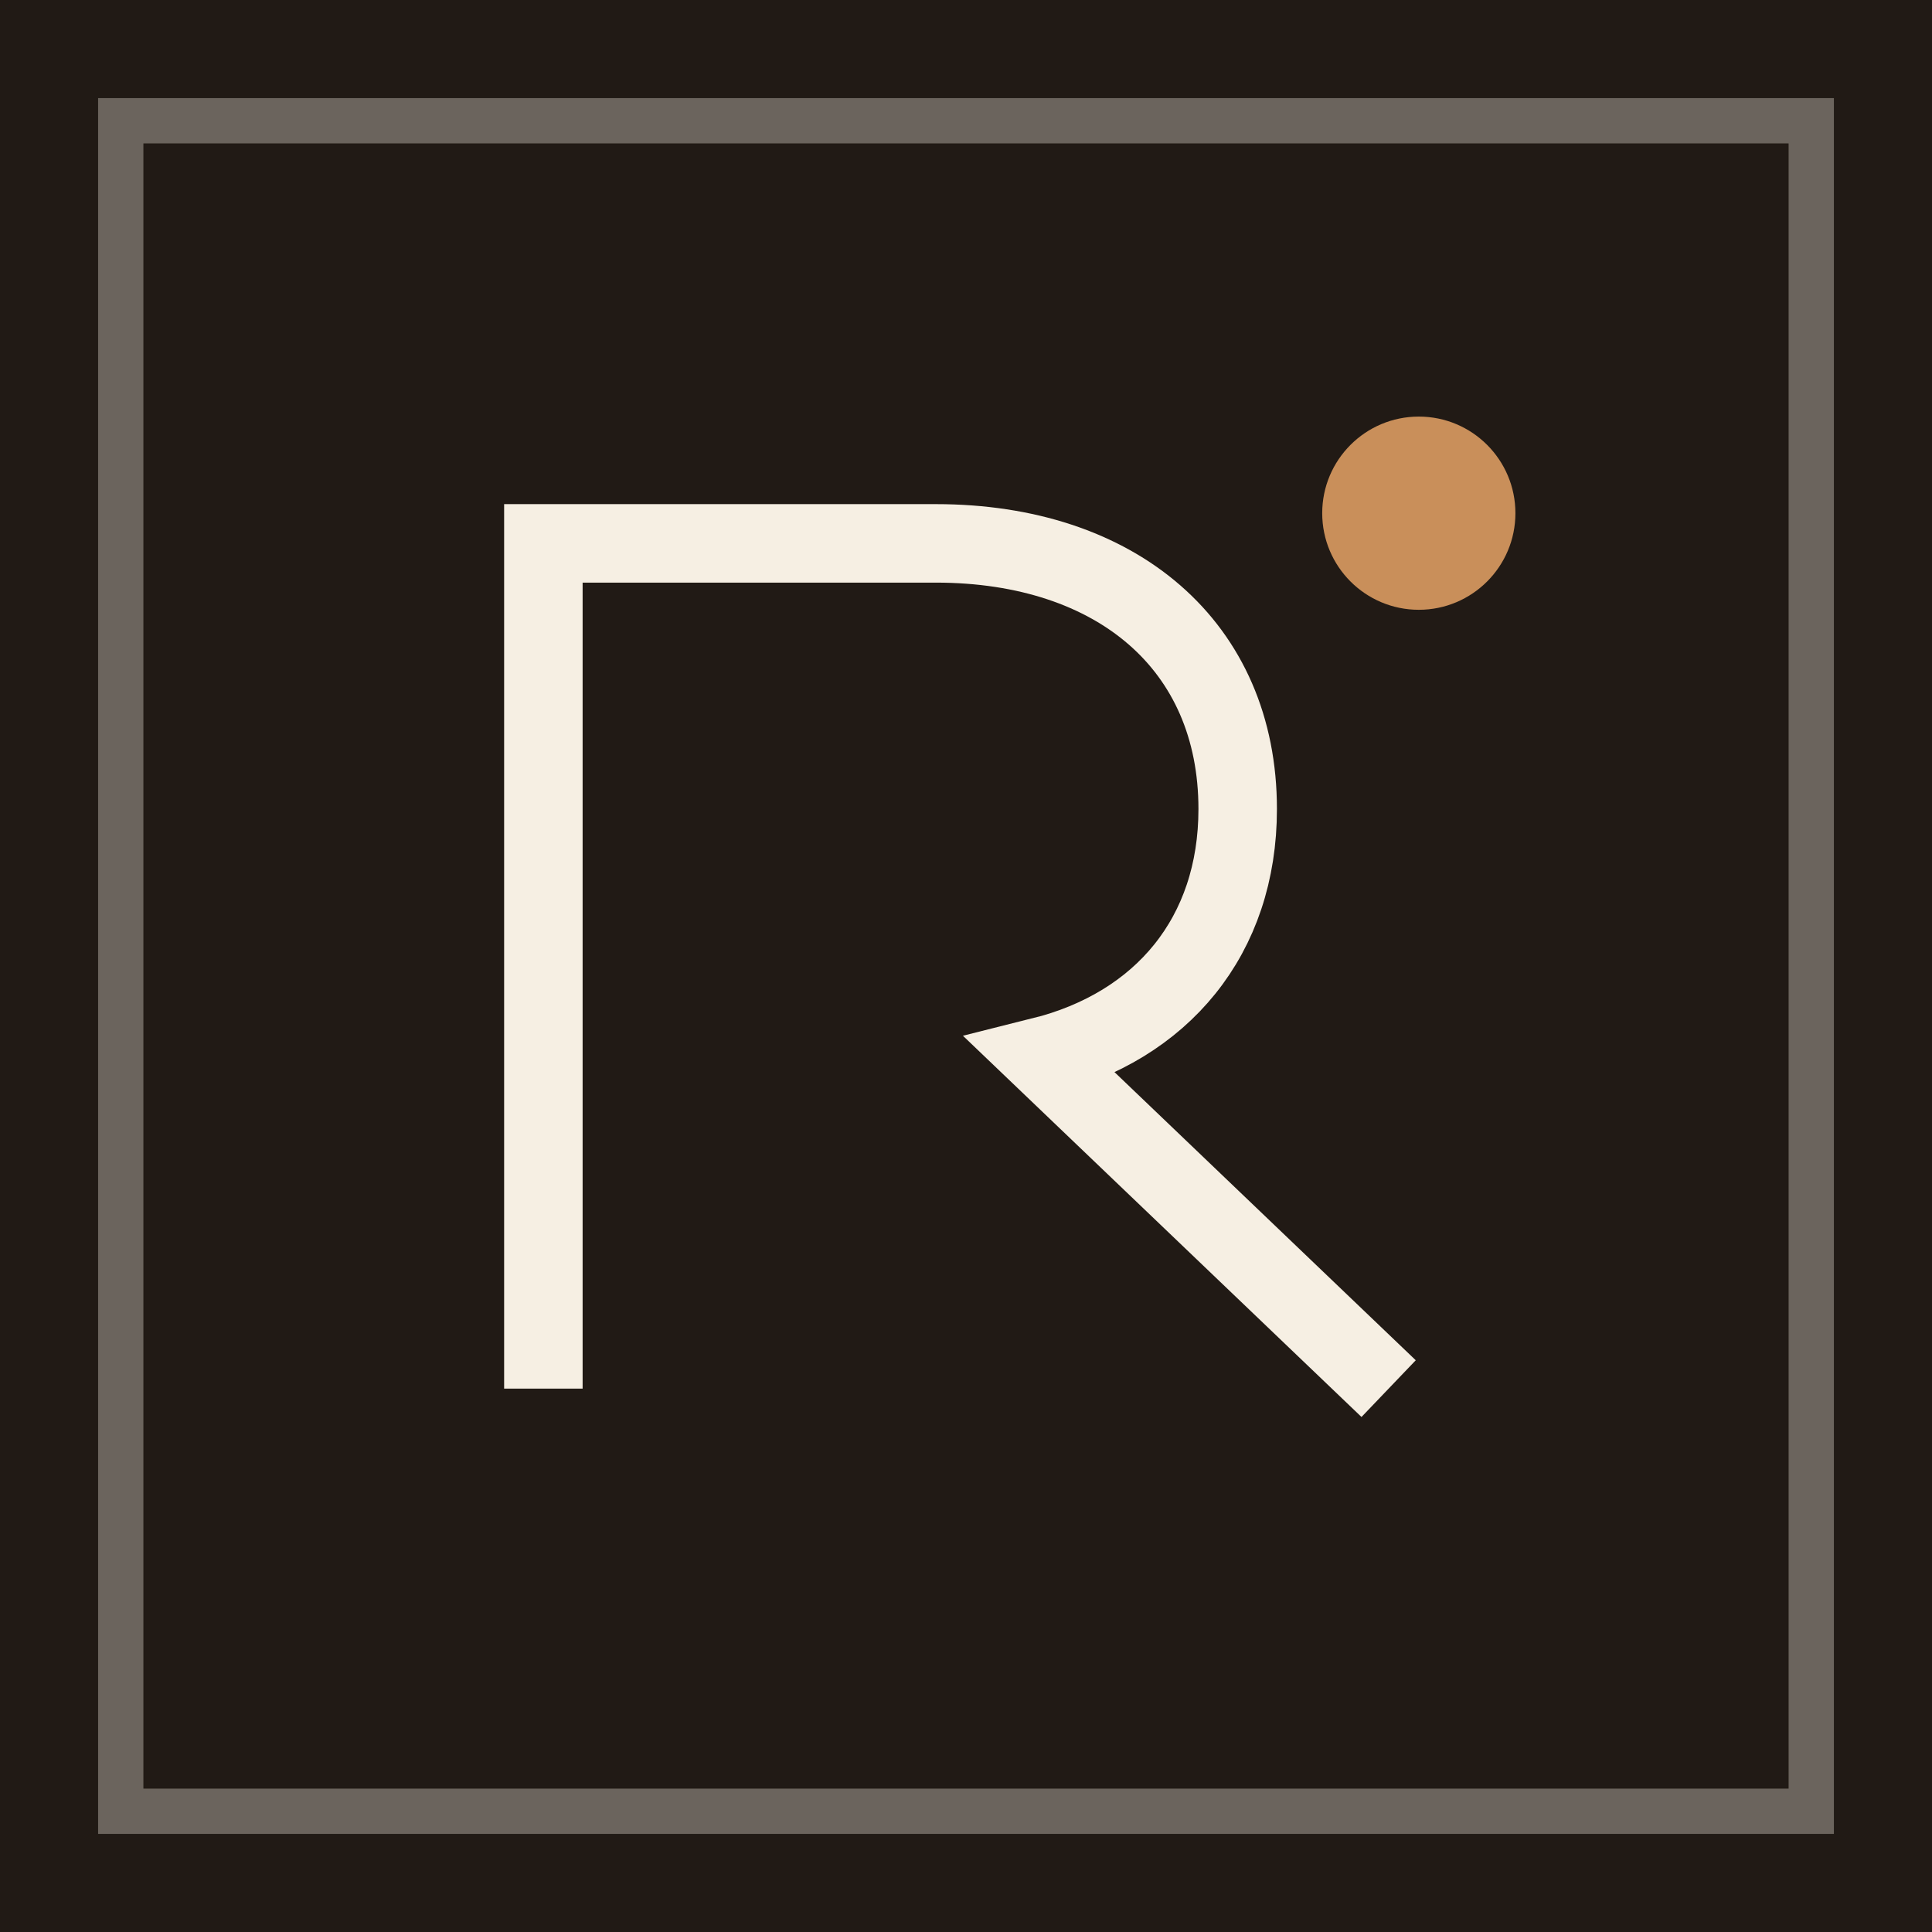
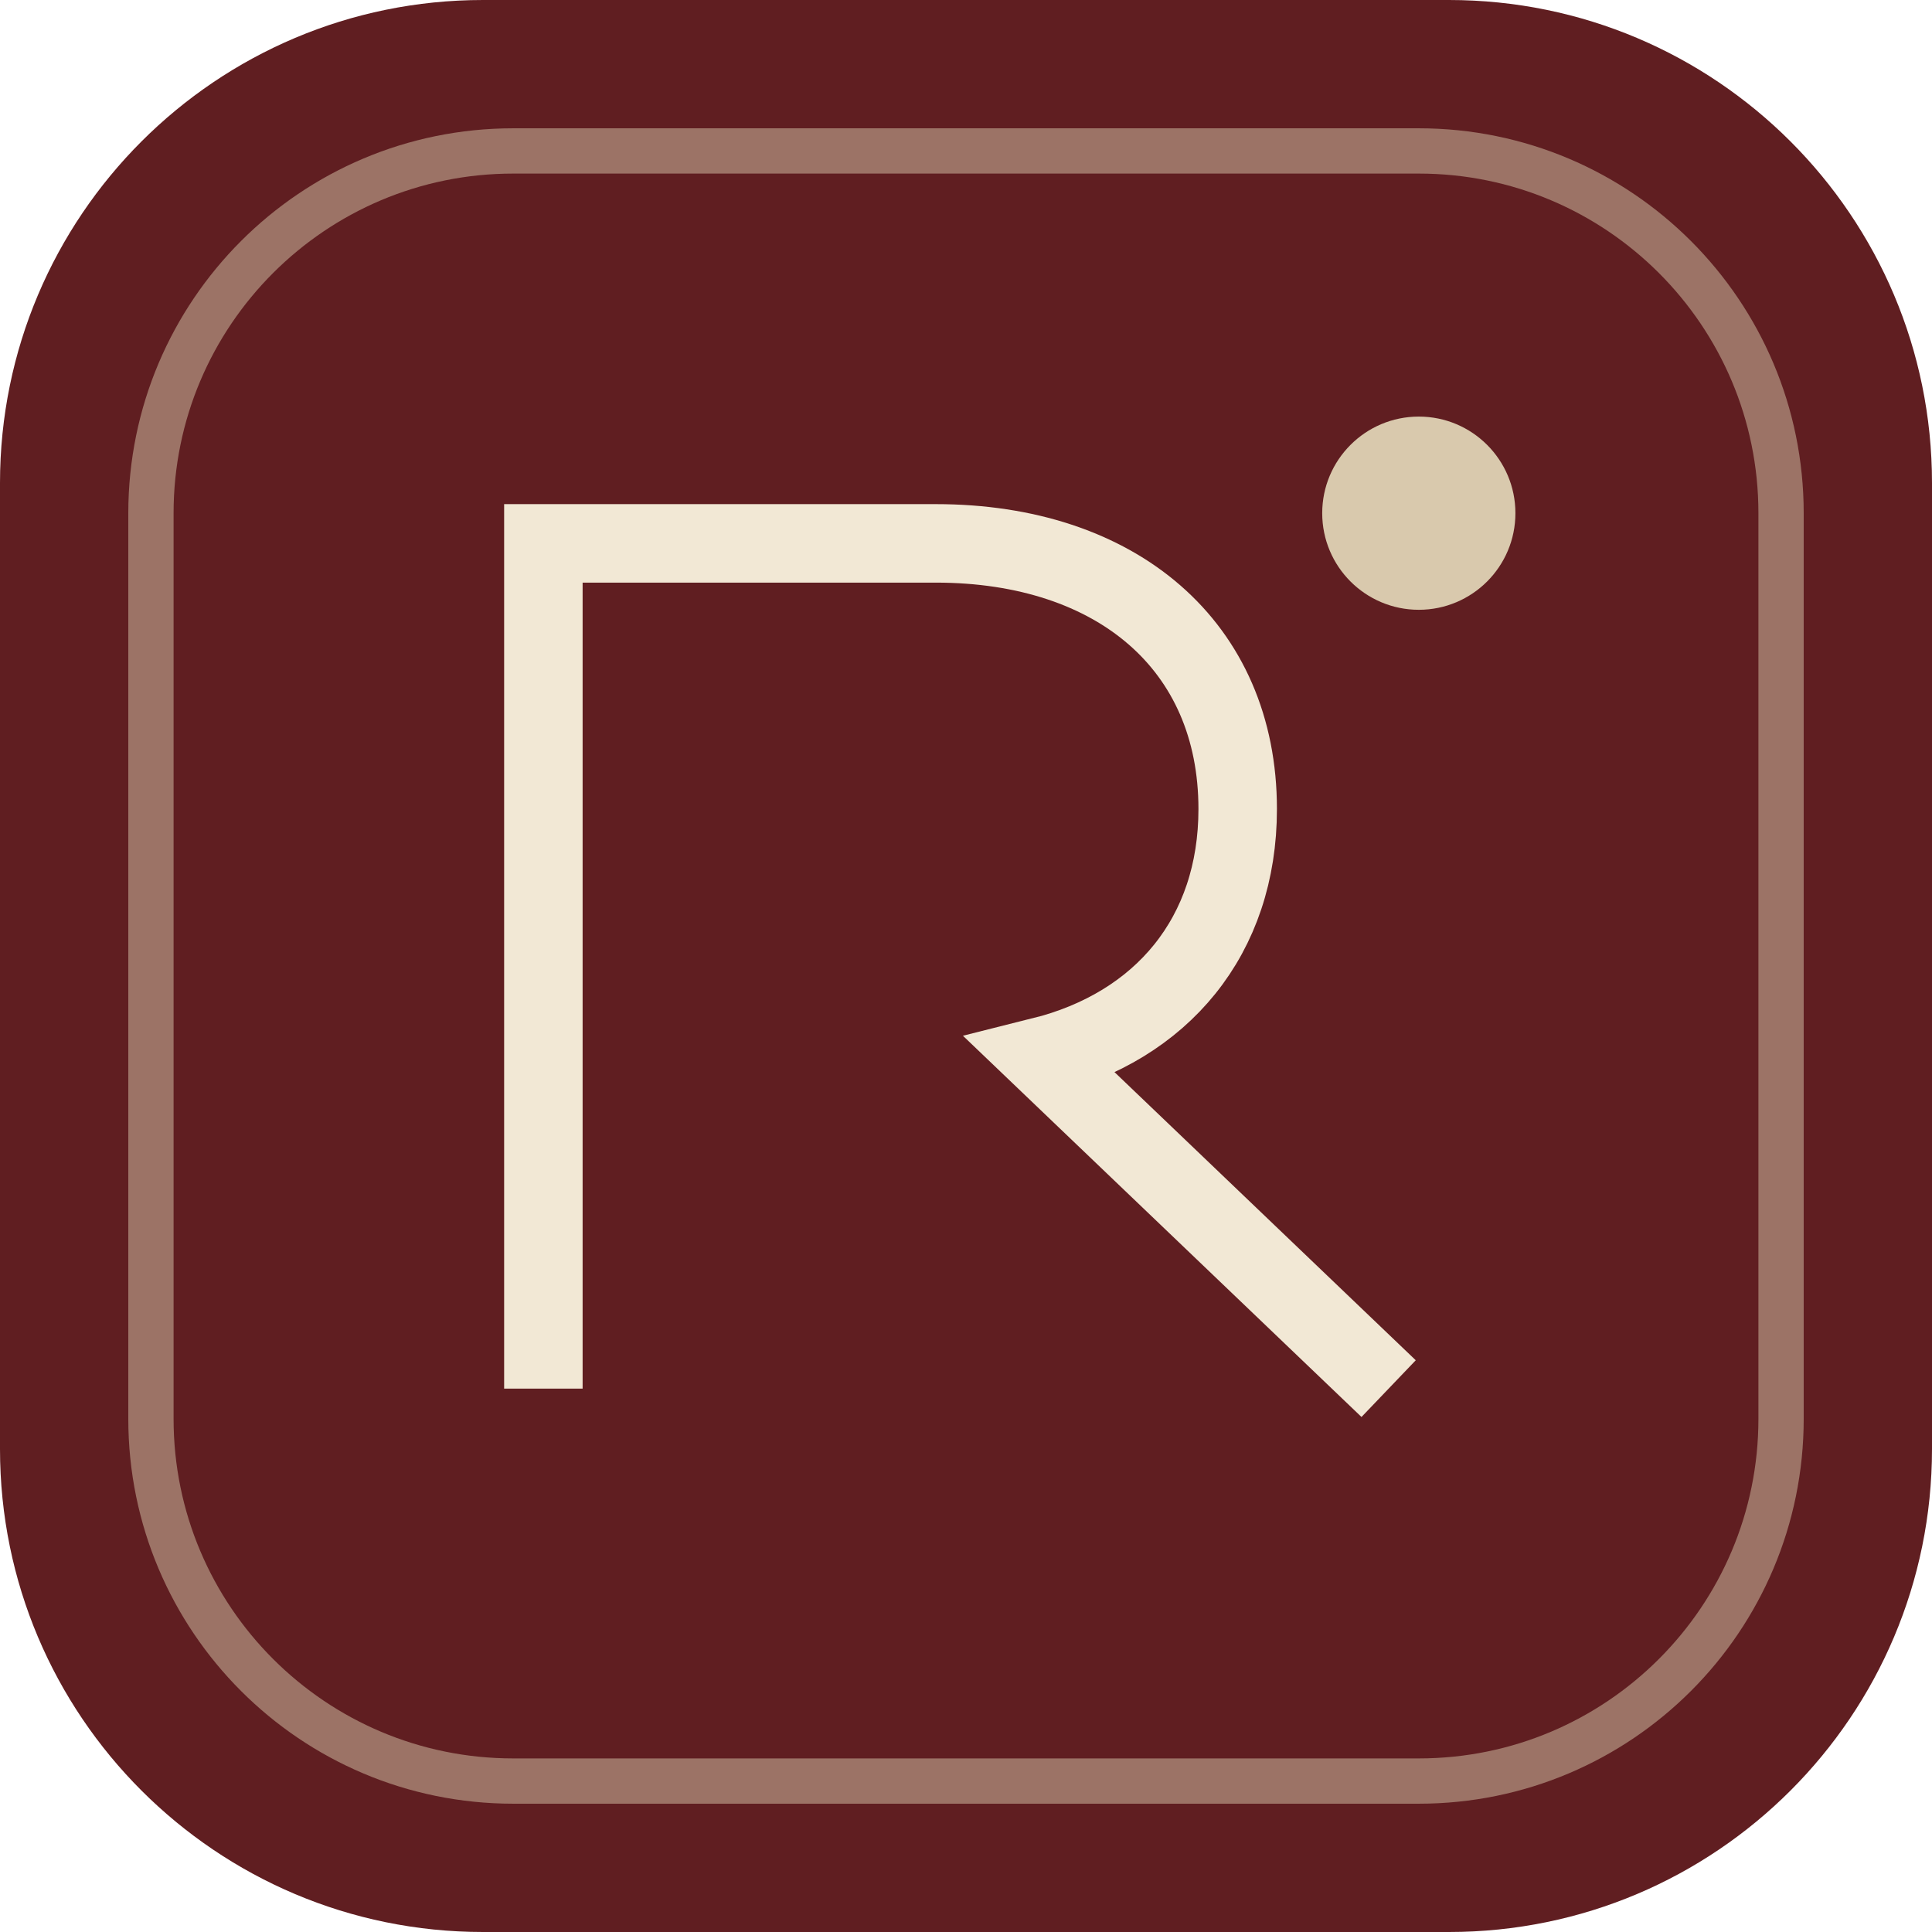
<svg xmlns="http://www.w3.org/2000/svg" viewBox="0 0 64 64" width="64" height="64">
-   <rect width="64" height="64" fill="#211a15" />
-   <rect x="4" y="4" width="56" height="56" fill="none" stroke="#f6efe3" stroke-opacity="0.35" stroke-width="1.5" />
-   <path d="M18 46V18h13c6 0 10 3.4 10 8.8 0 4.2-2.5 7.2-6.5 8.2L46 46" fill="none" stroke="#f6efe3" stroke-width="2.6" />
-   <circle cx="47" cy="17" r="3.2" fill="#c98f5a" />
+   <rect width="64" height="64" rx="16" fill="#601E21" />
+   <rect x="5" y="5" width="54" height="54" rx="12" fill="none" stroke="#D9C9AD" stroke-opacity="0.5" stroke-width="1.5" />
+   <path d="M18 46V18h13c6 0 10 3.4 10 8.8 0 4.2-2.5 7.2-6.5 8.2L46 46" fill="none" stroke="#F2E8D5" stroke-width="2.6" />
+   <circle cx="47" cy="17" r="3.2" fill="#D9C9AD" />
</svg>
